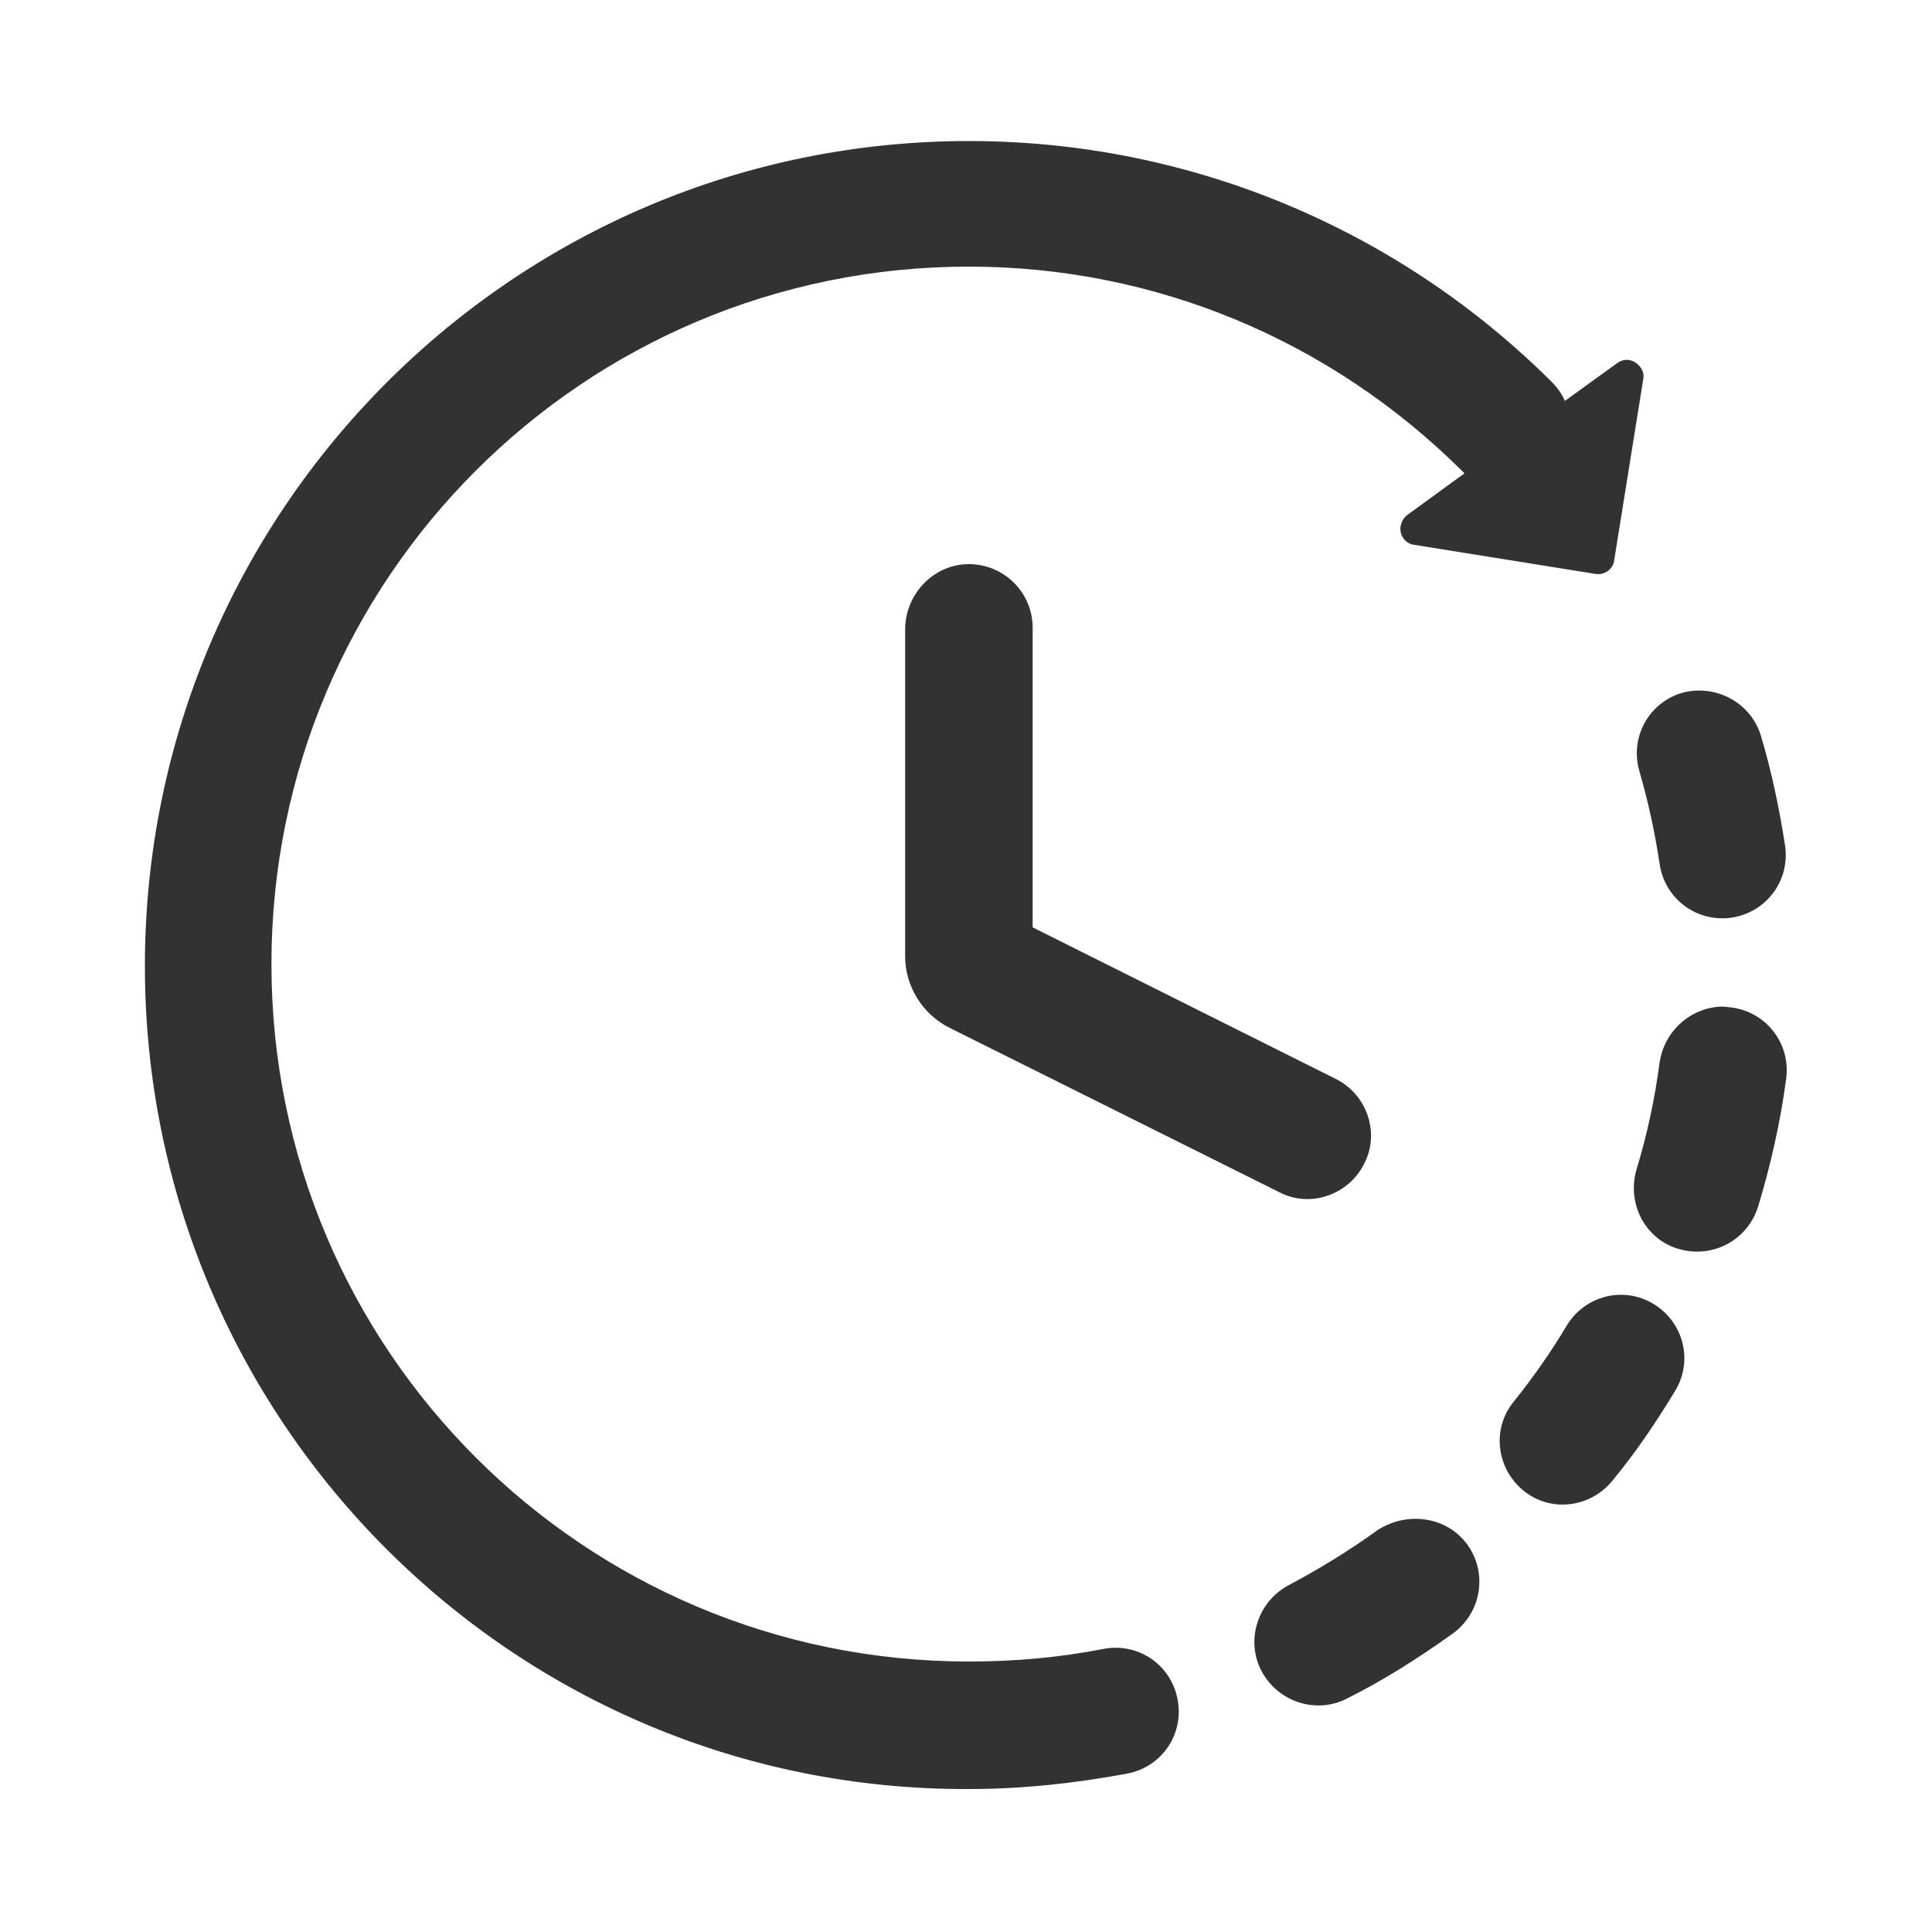
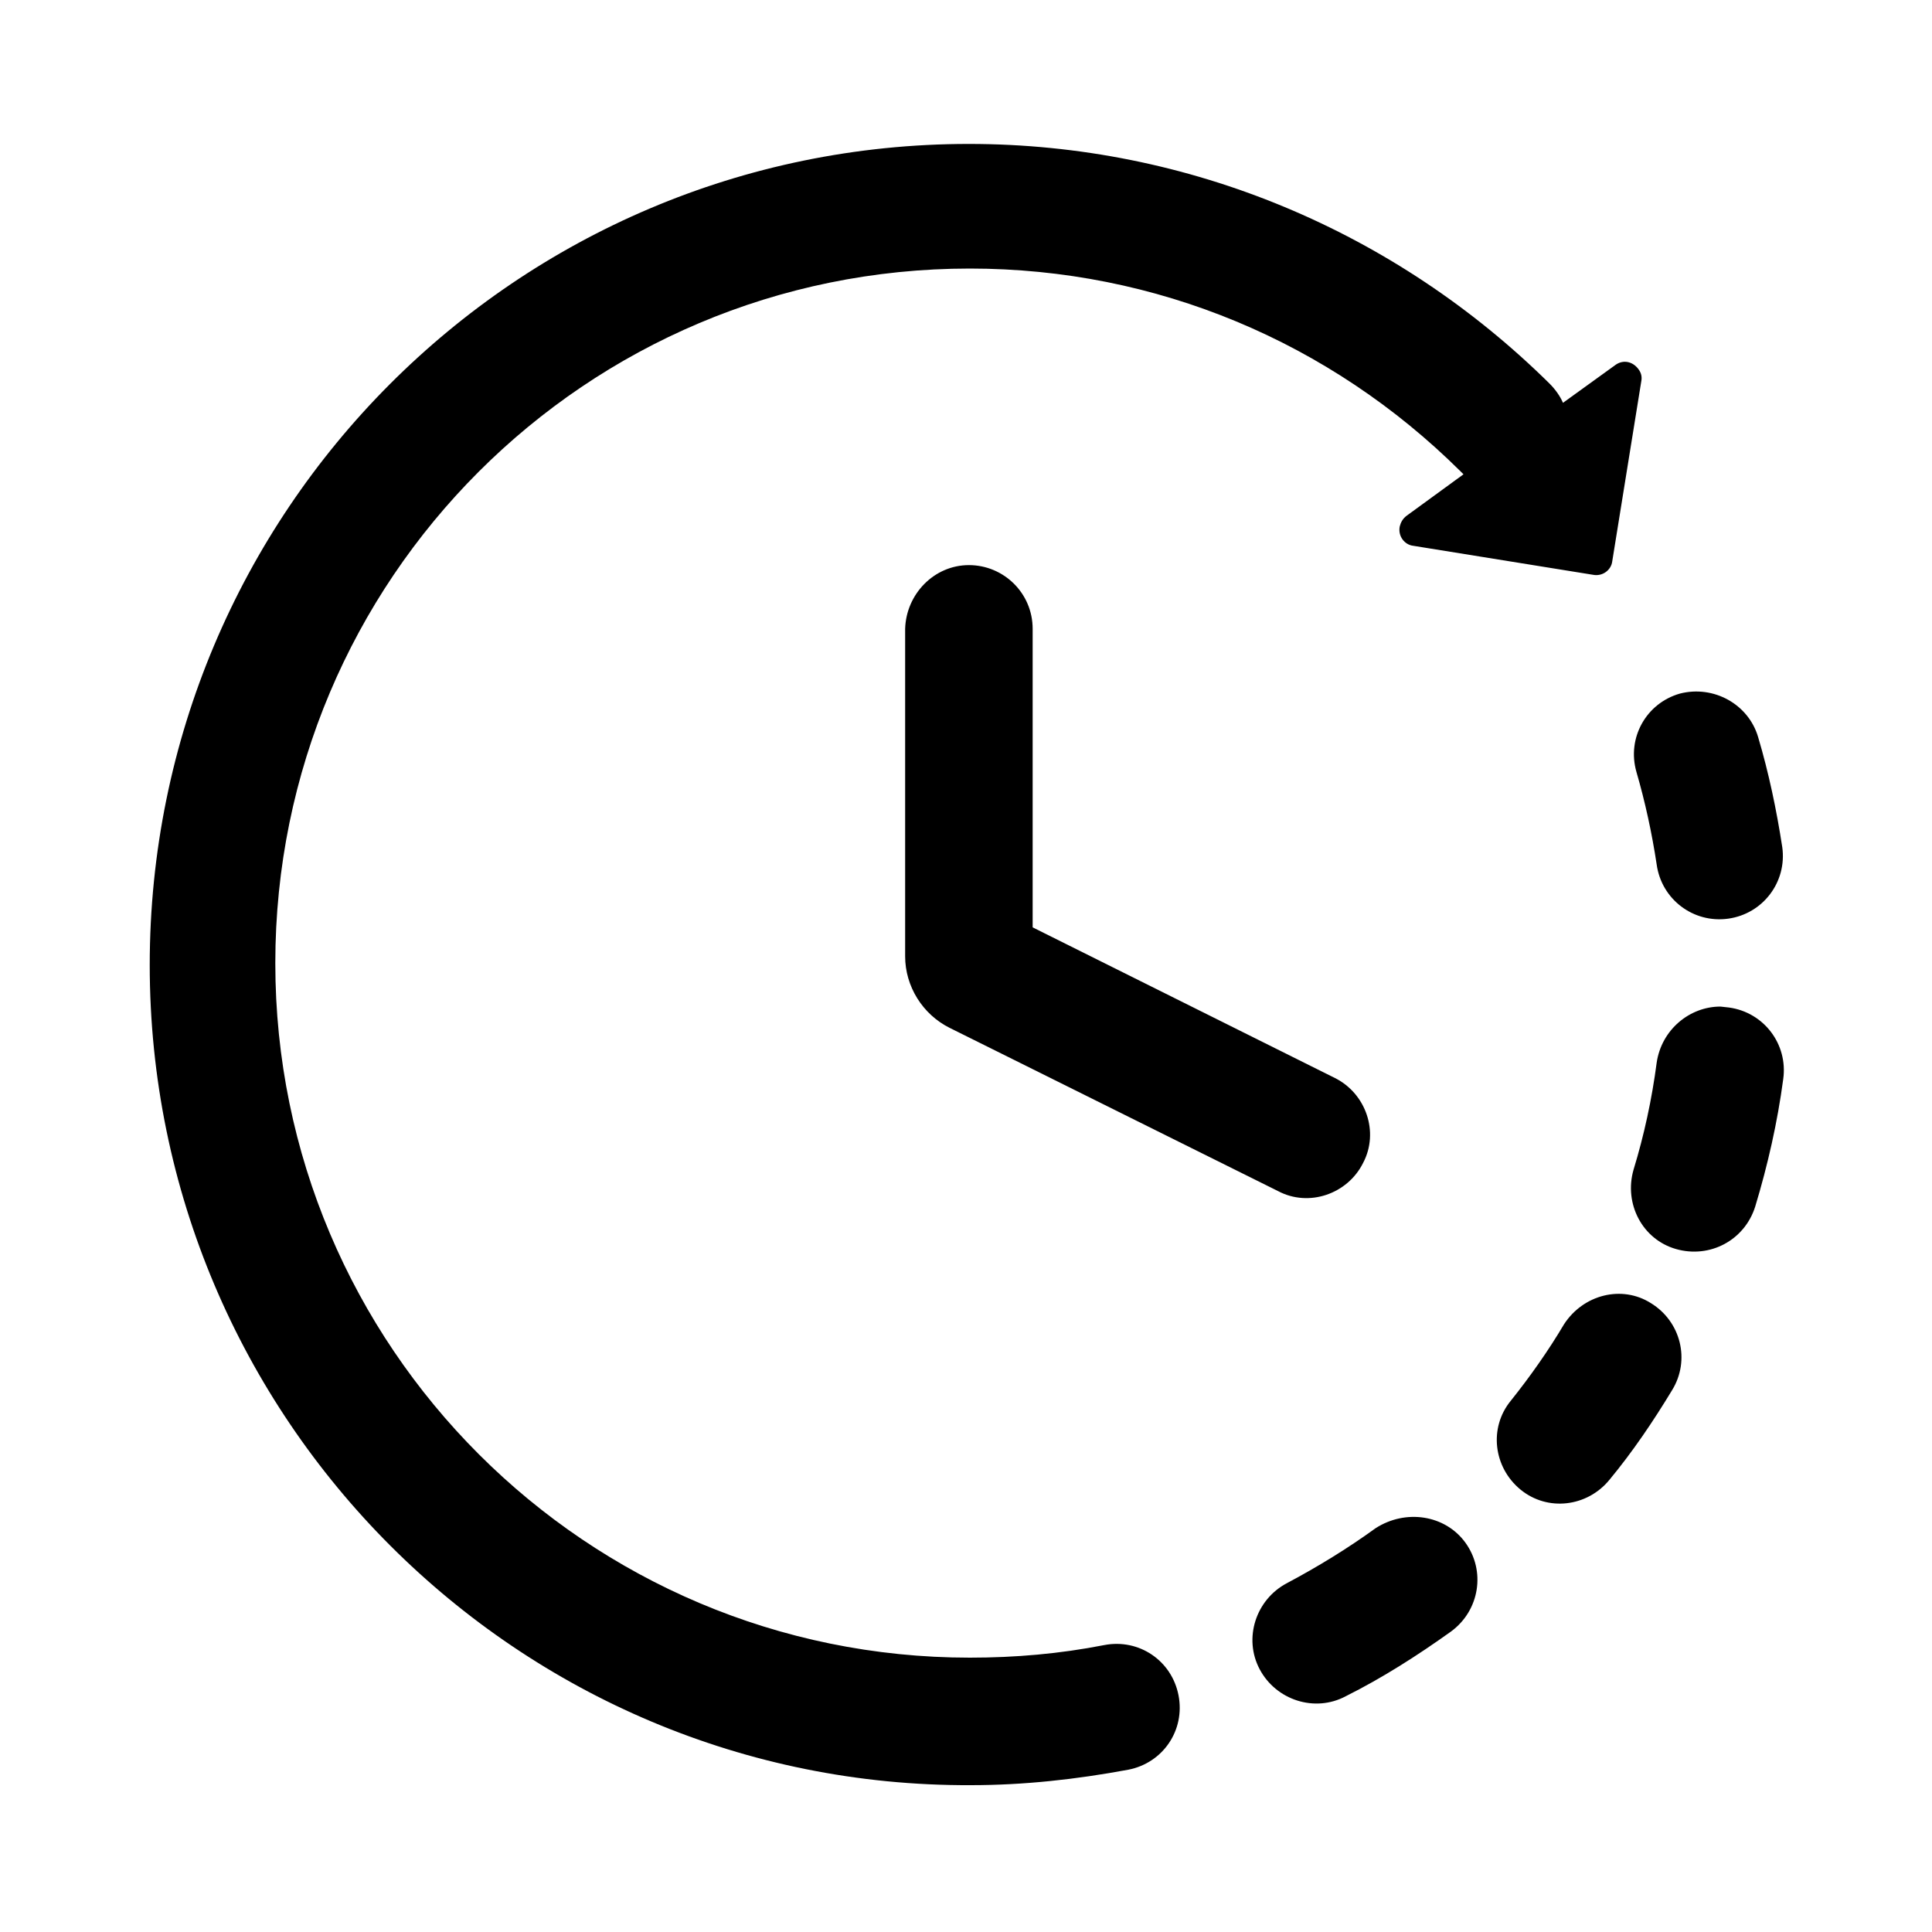
<svg xmlns="http://www.w3.org/2000/svg" version="1.1" id="图层_1" x="0px" y="0px" viewBox="0 0 200 200" style="enable-background:new 0 0 200 200;" xml:space="preserve">
-   <style type="text/css">
- 	.st0{opacity:0.803;}
- </style>
-   <g id="页面-1" class="st0">
-     <g id="办结事务" transform="translate(-201, -280)">
-       <g id="待办" transform="translate(201, 280)">
-         <path id="形状结合" d="M100.3,14.6c22.9,0,44.4,9.1,60.3,24.9c0.6,0.6,1.1,1.3,1.4,2l5.4-3.9c0.8-0.6,1.8-0.4,2.4,0.4     c0.3,0.4,0.4,0.8,0.3,1.3l-3,18.7c-0.1,0.9-1,1.6-2,1.4l-18.7-3c-0.9-0.1-1.6-1-1.4-2c0.1-0.4,0.3-0.8,0.7-1.1l5.9-4.3     c-0.1-0.1-0.2-0.2-0.3-0.3c-13.5-13.4-31.6-21.1-51-21.1c-39.9,0-72.2,32.3-72.2,72.2s32.3,72.2,72.2,72.2     c4.7,0,9.3-0.4,13.9-1.3c3.6-0.7,7,1.6,7.7,5.2c0.7,3.6-1.6,7-5.2,7.7c-5.4,1-10.8,1.6-16.4,1.6C53.2,185.4,15,147.1,15,100     S53.2,14.6,100.3,14.6z M151.9,159.9c2.1,2.9,1.5,7-1.5,9.2c-3.5,2.5-7.1,4.8-10.9,6.7c-3.2,1.7-7.2,0.4-8.9-2.8     c-1.7-3.2-0.4-7.2,2.8-8.9c3.2-1.7,6.3-3.6,9.2-5.7C145.7,156.4,149.8,157,151.9,159.9z M171.2,135c3.1,1.9,4.1,5.9,2.2,9     c-2,3.3-4.1,6.4-6.5,9.3c-2.3,2.8-6.4,3.3-9.2,1c-2.8-2.3-3.3-6.4-1-9.2c2-2.5,3.9-5.2,5.5-7.9     C164.1,134.1,168.1,133.1,171.2,135z M178.4,104.2l0.9,0.1c3.6,0.5,6.1,3.8,5.6,7.4c-0.6,4.5-1.6,8.9-2.9,13.2     c-1.1,3.5-4.7,5.4-8.2,4.4s-5.4-4.7-4.4-8.2c1.1-3.6,1.9-7.3,2.4-11.1C172.3,106.6,175.2,104.2,178.4,104.2z M100.3,58.4     c3.6,0,6.6,2.9,6.6,6.6l0,0v31l31.4,15.7c3.2,1.6,4.6,5.6,2.9,8.8c-1.6,3.2-5.6,4.6-8.8,2.9l0,0l-34.1-17     c-2.8-1.4-4.6-4.3-4.6-7.4l0,0V65C93.8,61.4,96.7,58.4,100.3,58.4z M182.3,76.2c1.1,3.7,1.9,7.5,2.5,11.4c0.5,3.6-2,6.9-5.6,7.4     c-3.6,0.5-6.9-2-7.4-5.6c-0.5-3.3-1.2-6.5-2.1-9.6c-1-3.5,1-7.1,4.5-8.1C177.7,70.8,181.3,72.8,182.3,76.2z" />
-       </g>
+   <g id="办结事务" transform="translate(-201, -280)">
+     <g id="待办" transform="translate(201, 280)">
+       <path id="形状结合" d="M100.3,14.9c22.8,0,44.2,9.1,60.1,24.8c0.6,0.6,1.1,1.3,1.4,2l5.4-3.9c0.8-0.6,1.8-0.4,2.4,0.4    c0.3,0.4,0.4,0.8,0.3,1.3l-3,18.6c-0.1,0.9-1,1.6-2,1.4l-18.6-3c-0.9-0.1-1.6-1-1.4-2c0.1-0.4,0.3-0.8,0.7-1.1l5.9-4.3    c-0.1-0.1-0.2-0.2-0.3-0.3c-13.5-13.4-31.5-21-50.8-21c-39.8,0-71.9,32.2-71.9,71.9s32.2,71.9,71.9,71.9c4.7,0,9.3-0.4,13.9-1.3    c3.6-0.7,7,1.6,7.7,5.2c0.7,3.6-1.6,7-5.2,7.7c-5.4,1-10.8,1.6-16.3,1.6c-46.9,0.2-85-38-85-84.9S53.4,14.9,100.3,14.9z     M151.7,159.7c2.1,2.9,1.5,7-1.5,9.2c-3.5,2.5-7.1,4.8-10.9,6.7c-3.2,1.7-7.2,0.4-8.9-2.8c-1.7-3.2-0.4-7.2,2.8-8.9    c3.2-1.7,6.3-3.6,9.2-5.7C145.5,156.2,149.6,156.8,151.7,159.7z M170.9,134.9c3.1,1.9,4.1,5.9,2.2,9c-2,3.3-4.1,6.4-6.5,9.3    c-2.3,2.8-6.4,3.3-9.2,1c-2.8-2.3-3.3-6.4-1-9.2c2-2.5,3.9-5.2,5.5-7.9C163.9,134,167.9,133,170.9,134.9z M178.1,104.2l0.9,0.1    c3.6,0.5,6.1,3.8,5.6,7.4c-0.6,4.5-1.6,8.9-2.9,13.2c-1.1,3.5-4.7,5.4-8.2,4.4c-3.5-1-5.4-4.7-4.4-8.2c1.1-3.6,1.9-7.3,2.4-11.1    C172,106.6,174.9,104.2,178.1,104.2z M100.3,58.5c3.6,0,6.6,2.9,6.6,6.6l0,0V96l31.3,15.6c3.2,1.6,4.6,5.6,2.9,8.8    c-1.6,3.2-5.6,4.6-8.8,2.9l0,0l-34-16.9c-2.8-1.4-4.6-4.3-4.6-7.4l0,0V65.1C93.8,61.5,96.7,58.5,100.3,58.5z M182,76.3    c1.1,3.7,1.9,7.5,2.5,11.4c0.5,3.6-2,6.9-5.6,7.4c-3.6,0.5-6.9-2-7.4-5.6c-0.5-3.3-1.2-6.5-2.1-9.6c-1-3.5,1-7.1,4.5-8.1    C177.4,70.9,181,72.9,182,76.3z" />
    </g>
  </g>
</svg>
